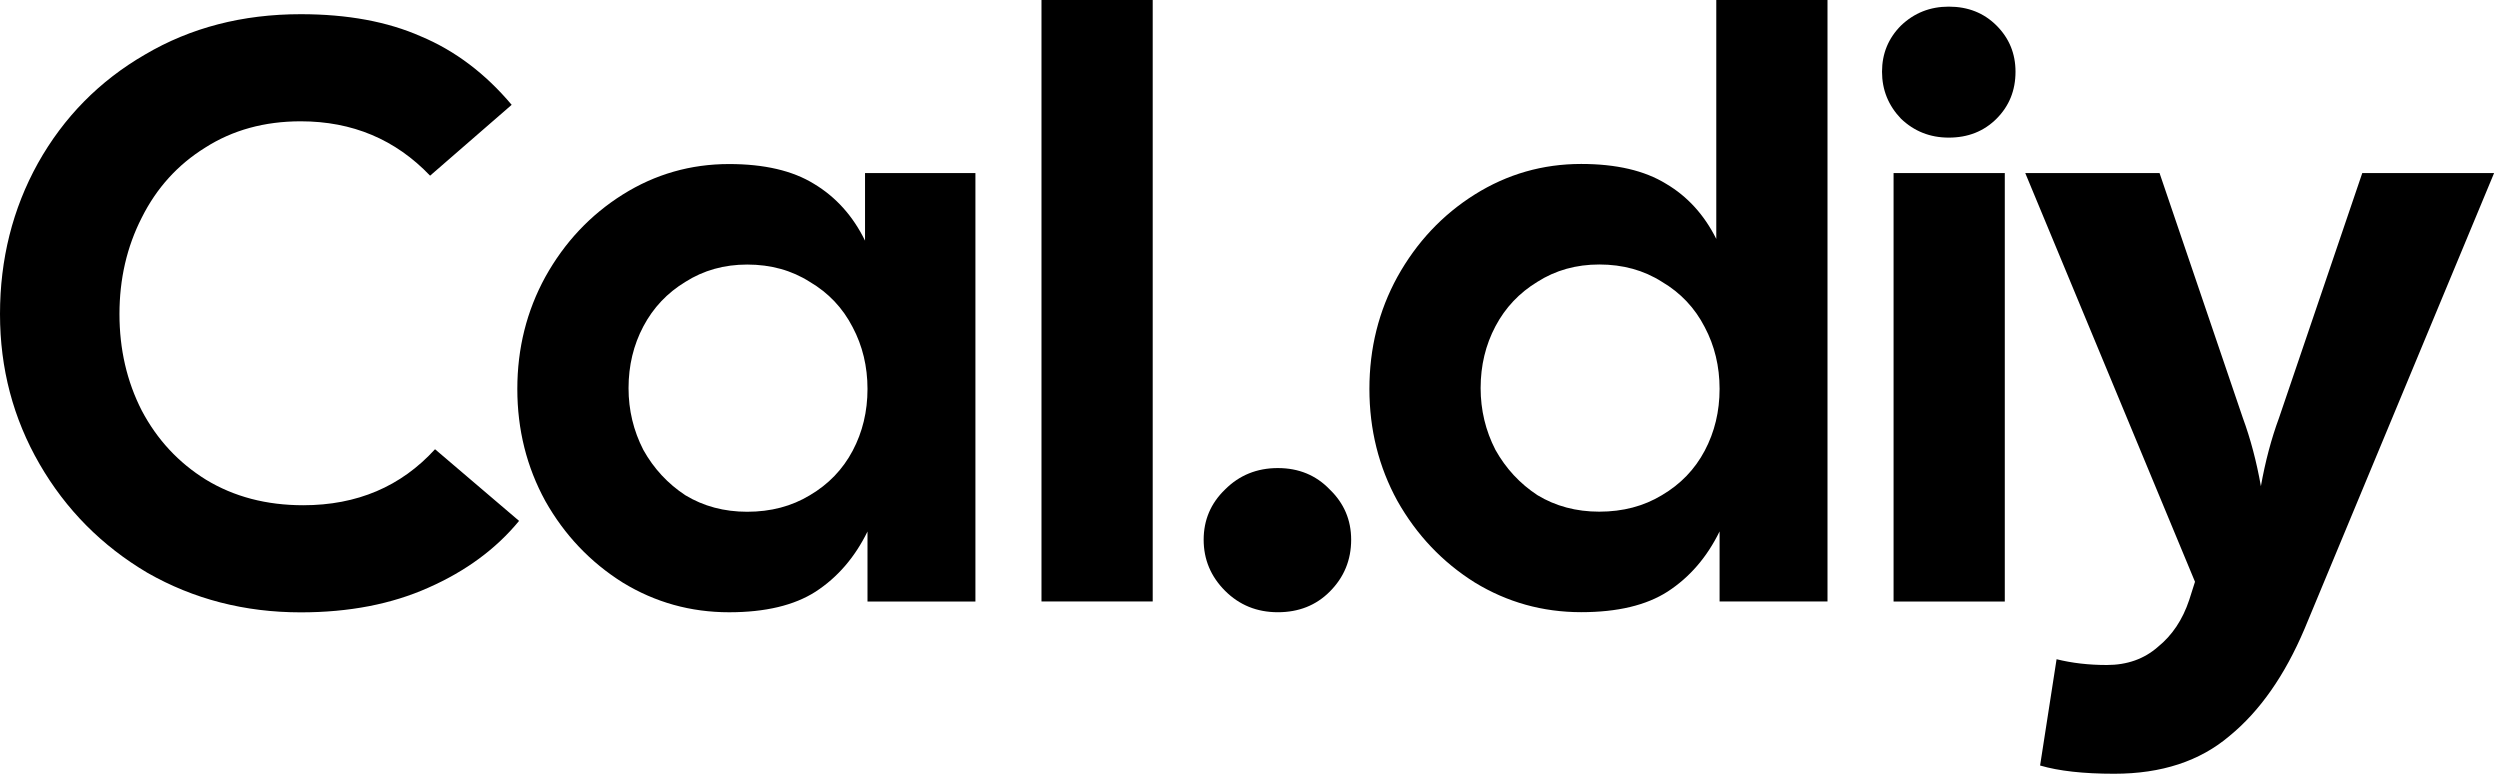
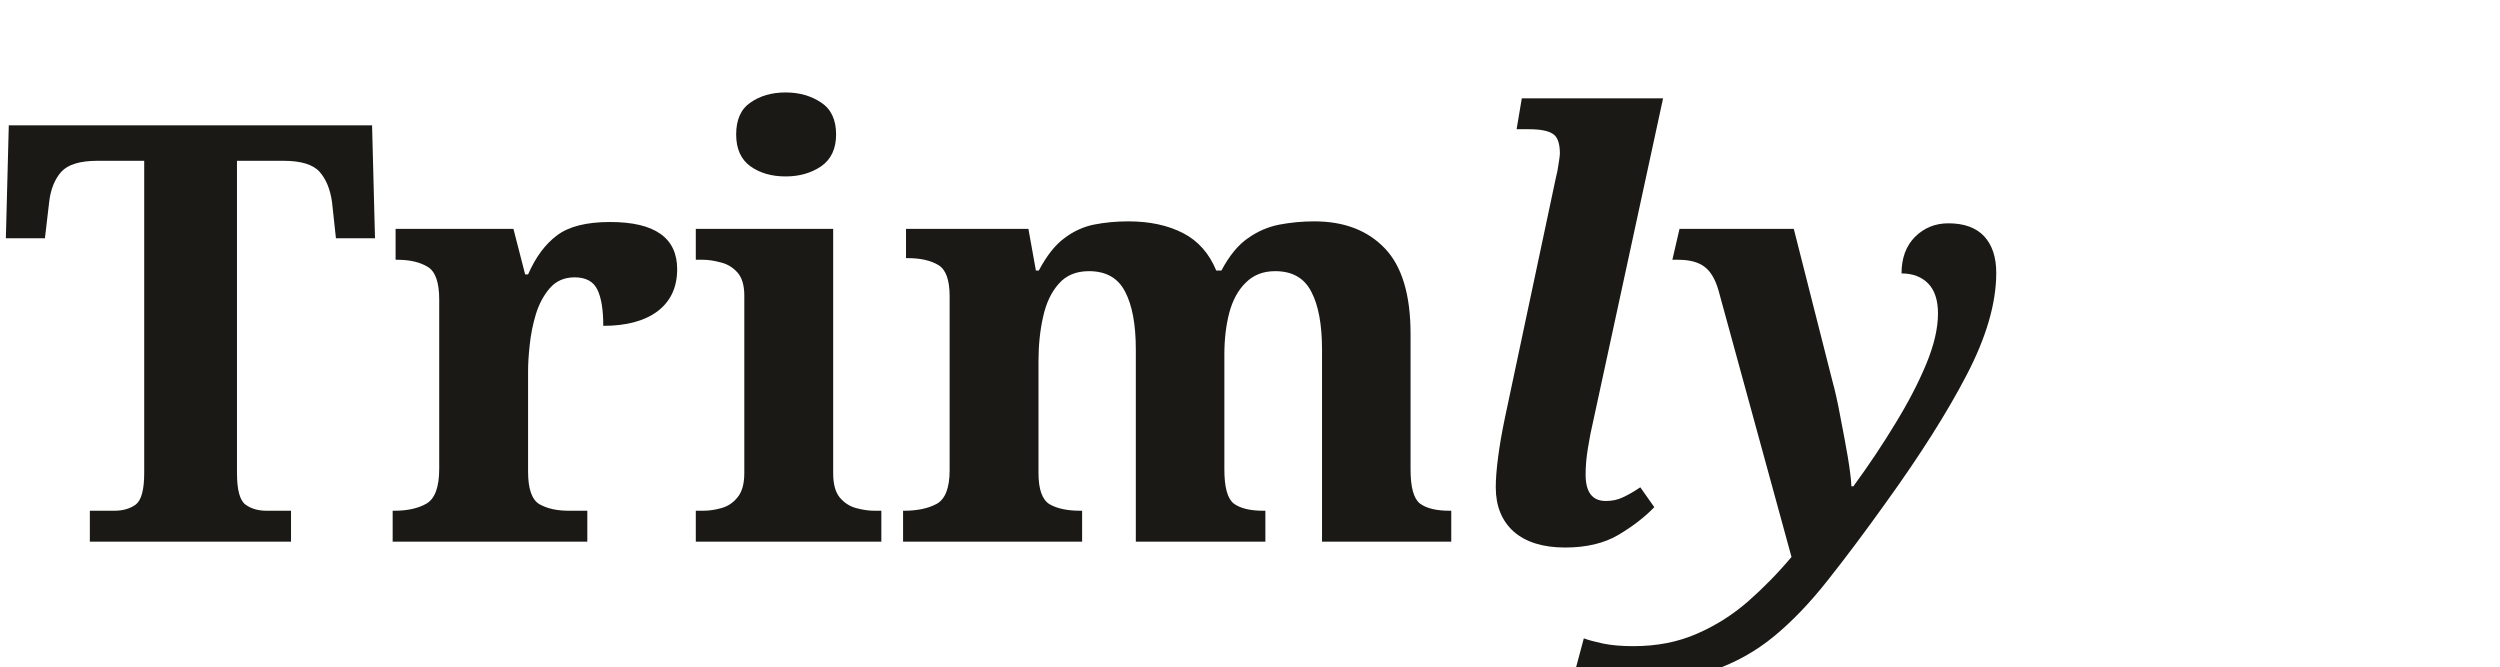
- <svg xmlns="http://www.w3.org/2000/svg" width="84" height="26" viewBox="0 0 84 26" fill="none">
-   <path d="M71.039 25.998C70.005 25.998 69.175 25.906 68.547 25.721L69.101 22.15C69.618 22.279 70.18 22.344 70.79 22.344C71.472 22.344 72.045 22.141 72.506 21.735C72.986 21.347 73.337 20.821 73.558 20.157L73.752 19.548L68.049 5.816H72.561L75.358 14.039C75.616 14.74 75.819 15.506 75.966 16.336C76.114 15.506 76.317 14.74 76.576 14.039L79.372 5.816H83.801L77.434 21.126C76.769 22.695 75.93 23.894 74.915 24.725C73.918 25.574 72.626 25.998 71.039 25.998Z" fill="#000000" />
-   <path d="M63.624 5.815H67.361V20.211H63.624V5.815ZM63.236 2.41C63.236 1.801 63.449 1.284 63.873 0.859C64.316 0.435 64.851 0.223 65.479 0.223C66.125 0.223 66.66 0.435 67.084 0.859C67.509 1.284 67.721 1.801 67.721 2.41C67.721 3.037 67.509 3.563 67.084 3.988C66.66 4.412 66.125 4.624 65.479 4.624C64.851 4.624 64.316 4.412 63.873 3.988C63.449 3.545 63.236 3.019 63.236 2.41Z" fill="#000000" />
-   <path d="M53.127 20.569C51.835 20.569 50.644 20.237 49.555 19.573C48.466 18.89 47.599 17.976 46.953 16.832C46.325 15.688 46.012 14.433 46.012 13.067C46.012 11.701 46.325 10.446 46.953 9.302C47.599 8.139 48.466 7.216 49.555 6.533C50.644 5.851 51.835 5.509 53.127 5.509C54.308 5.509 55.258 5.731 55.978 6.174C56.698 6.598 57.261 7.216 57.667 8.028V0H61.404V20.209H57.778V17.856C57.353 18.724 56.772 19.397 56.033 19.877C55.314 20.339 54.345 20.569 53.127 20.569ZM49.749 13.039C49.749 13.777 49.915 14.47 50.247 15.116C50.598 15.743 51.069 16.251 51.659 16.638C52.268 17.007 52.961 17.192 53.736 17.192C54.529 17.192 55.231 17.007 55.84 16.638C56.467 16.269 56.947 15.771 57.279 15.143C57.611 14.516 57.778 13.824 57.778 13.067C57.778 12.31 57.611 11.618 57.279 10.991C56.947 10.345 56.467 9.837 55.84 9.468C55.231 9.08 54.529 8.887 53.736 8.887C52.961 8.887 52.268 9.08 51.659 9.468C51.05 9.837 50.58 10.335 50.247 10.963C49.915 11.591 49.749 12.283 49.749 13.039Z" fill="#000000" />
-   <path d="M42.935 20.571C42.234 20.571 41.643 20.331 41.163 19.852C40.683 19.372 40.443 18.799 40.443 18.135C40.443 17.471 40.683 16.908 41.163 16.446C41.643 15.966 42.234 15.727 42.935 15.727C43.636 15.727 44.218 15.966 44.679 16.446C45.159 16.908 45.399 17.471 45.399 18.135C45.399 18.818 45.159 19.399 44.679 19.879C44.218 20.341 43.636 20.571 42.935 20.571Z" fill="#000000" />
-   <path d="M34.994 0H38.731V20.209H34.994V0Z" fill="#000000" />
-   <path d="M24.497 20.572C23.205 20.572 22.014 20.24 20.925 19.575C19.837 18.892 18.969 17.979 18.323 16.835C17.696 15.69 17.382 14.435 17.382 13.069C17.382 11.704 17.696 10.449 18.323 9.304C18.969 8.142 19.837 7.219 20.925 6.536C22.014 5.853 23.205 5.512 24.497 5.512C25.678 5.512 26.628 5.733 27.348 6.176C28.086 6.619 28.659 7.256 29.065 8.086V5.816H32.774V20.212H29.148V17.859C28.723 18.726 28.142 19.4 27.404 19.88C26.684 20.341 25.715 20.572 24.497 20.572ZM21.119 13.042C21.119 13.78 21.285 14.472 21.617 15.118C21.968 15.746 22.439 16.253 23.029 16.641C23.639 17.01 24.331 17.195 25.106 17.195C25.899 17.195 26.601 17.01 27.21 16.641C27.837 16.272 28.317 15.773 28.649 15.146C28.982 14.518 29.148 13.826 29.148 13.069C29.148 12.313 28.982 11.621 28.649 10.993C28.317 10.347 27.837 9.84 27.21 9.471C26.601 9.083 25.899 8.889 25.106 8.889C24.331 8.889 23.639 9.083 23.029 9.471C22.42 9.84 21.95 10.338 21.617 10.966C21.285 11.593 21.119 12.285 21.119 13.042Z" fill="#000000" />
-   <path d="M10.105 20.575C8.222 20.575 6.506 20.132 4.955 19.247C3.424 18.342 2.215 17.124 1.329 15.592C0.443 14.06 0 12.381 0 10.554C0 8.708 0.424 7.019 1.273 5.487C2.141 3.937 3.341 2.719 4.872 1.833C6.404 0.929 8.148 0.477 10.105 0.477C11.674 0.477 13.021 0.726 14.147 1.224C15.291 1.704 16.306 2.47 17.192 3.522L14.451 5.903C13.288 4.685 11.84 4.076 10.105 4.076C8.887 4.076 7.816 4.371 6.893 4.961C5.971 5.534 5.26 6.318 4.762 7.315C4.263 8.293 4.014 9.372 4.014 10.554C4.014 11.735 4.263 12.815 4.762 13.793C5.278 14.771 5.998 15.546 6.921 16.118C7.862 16.69 8.951 16.976 10.188 16.976C11.996 16.976 13.473 16.349 14.617 15.094L17.441 17.502C16.666 18.444 15.651 19.191 14.396 19.745C13.159 20.299 11.729 20.575 10.105 20.575Z" fill="#000000" />
+ <svg xmlns="http://www.w3.org/2000/svg" viewBox="0 0 120 32" fill="none">
+   <text x="0" y="26" font-family="serif" font-size="28" font-weight="700" fill="#1A1916">Trim<tspan font-style="italic">ly</tspan>
+   </text>
</svg>
